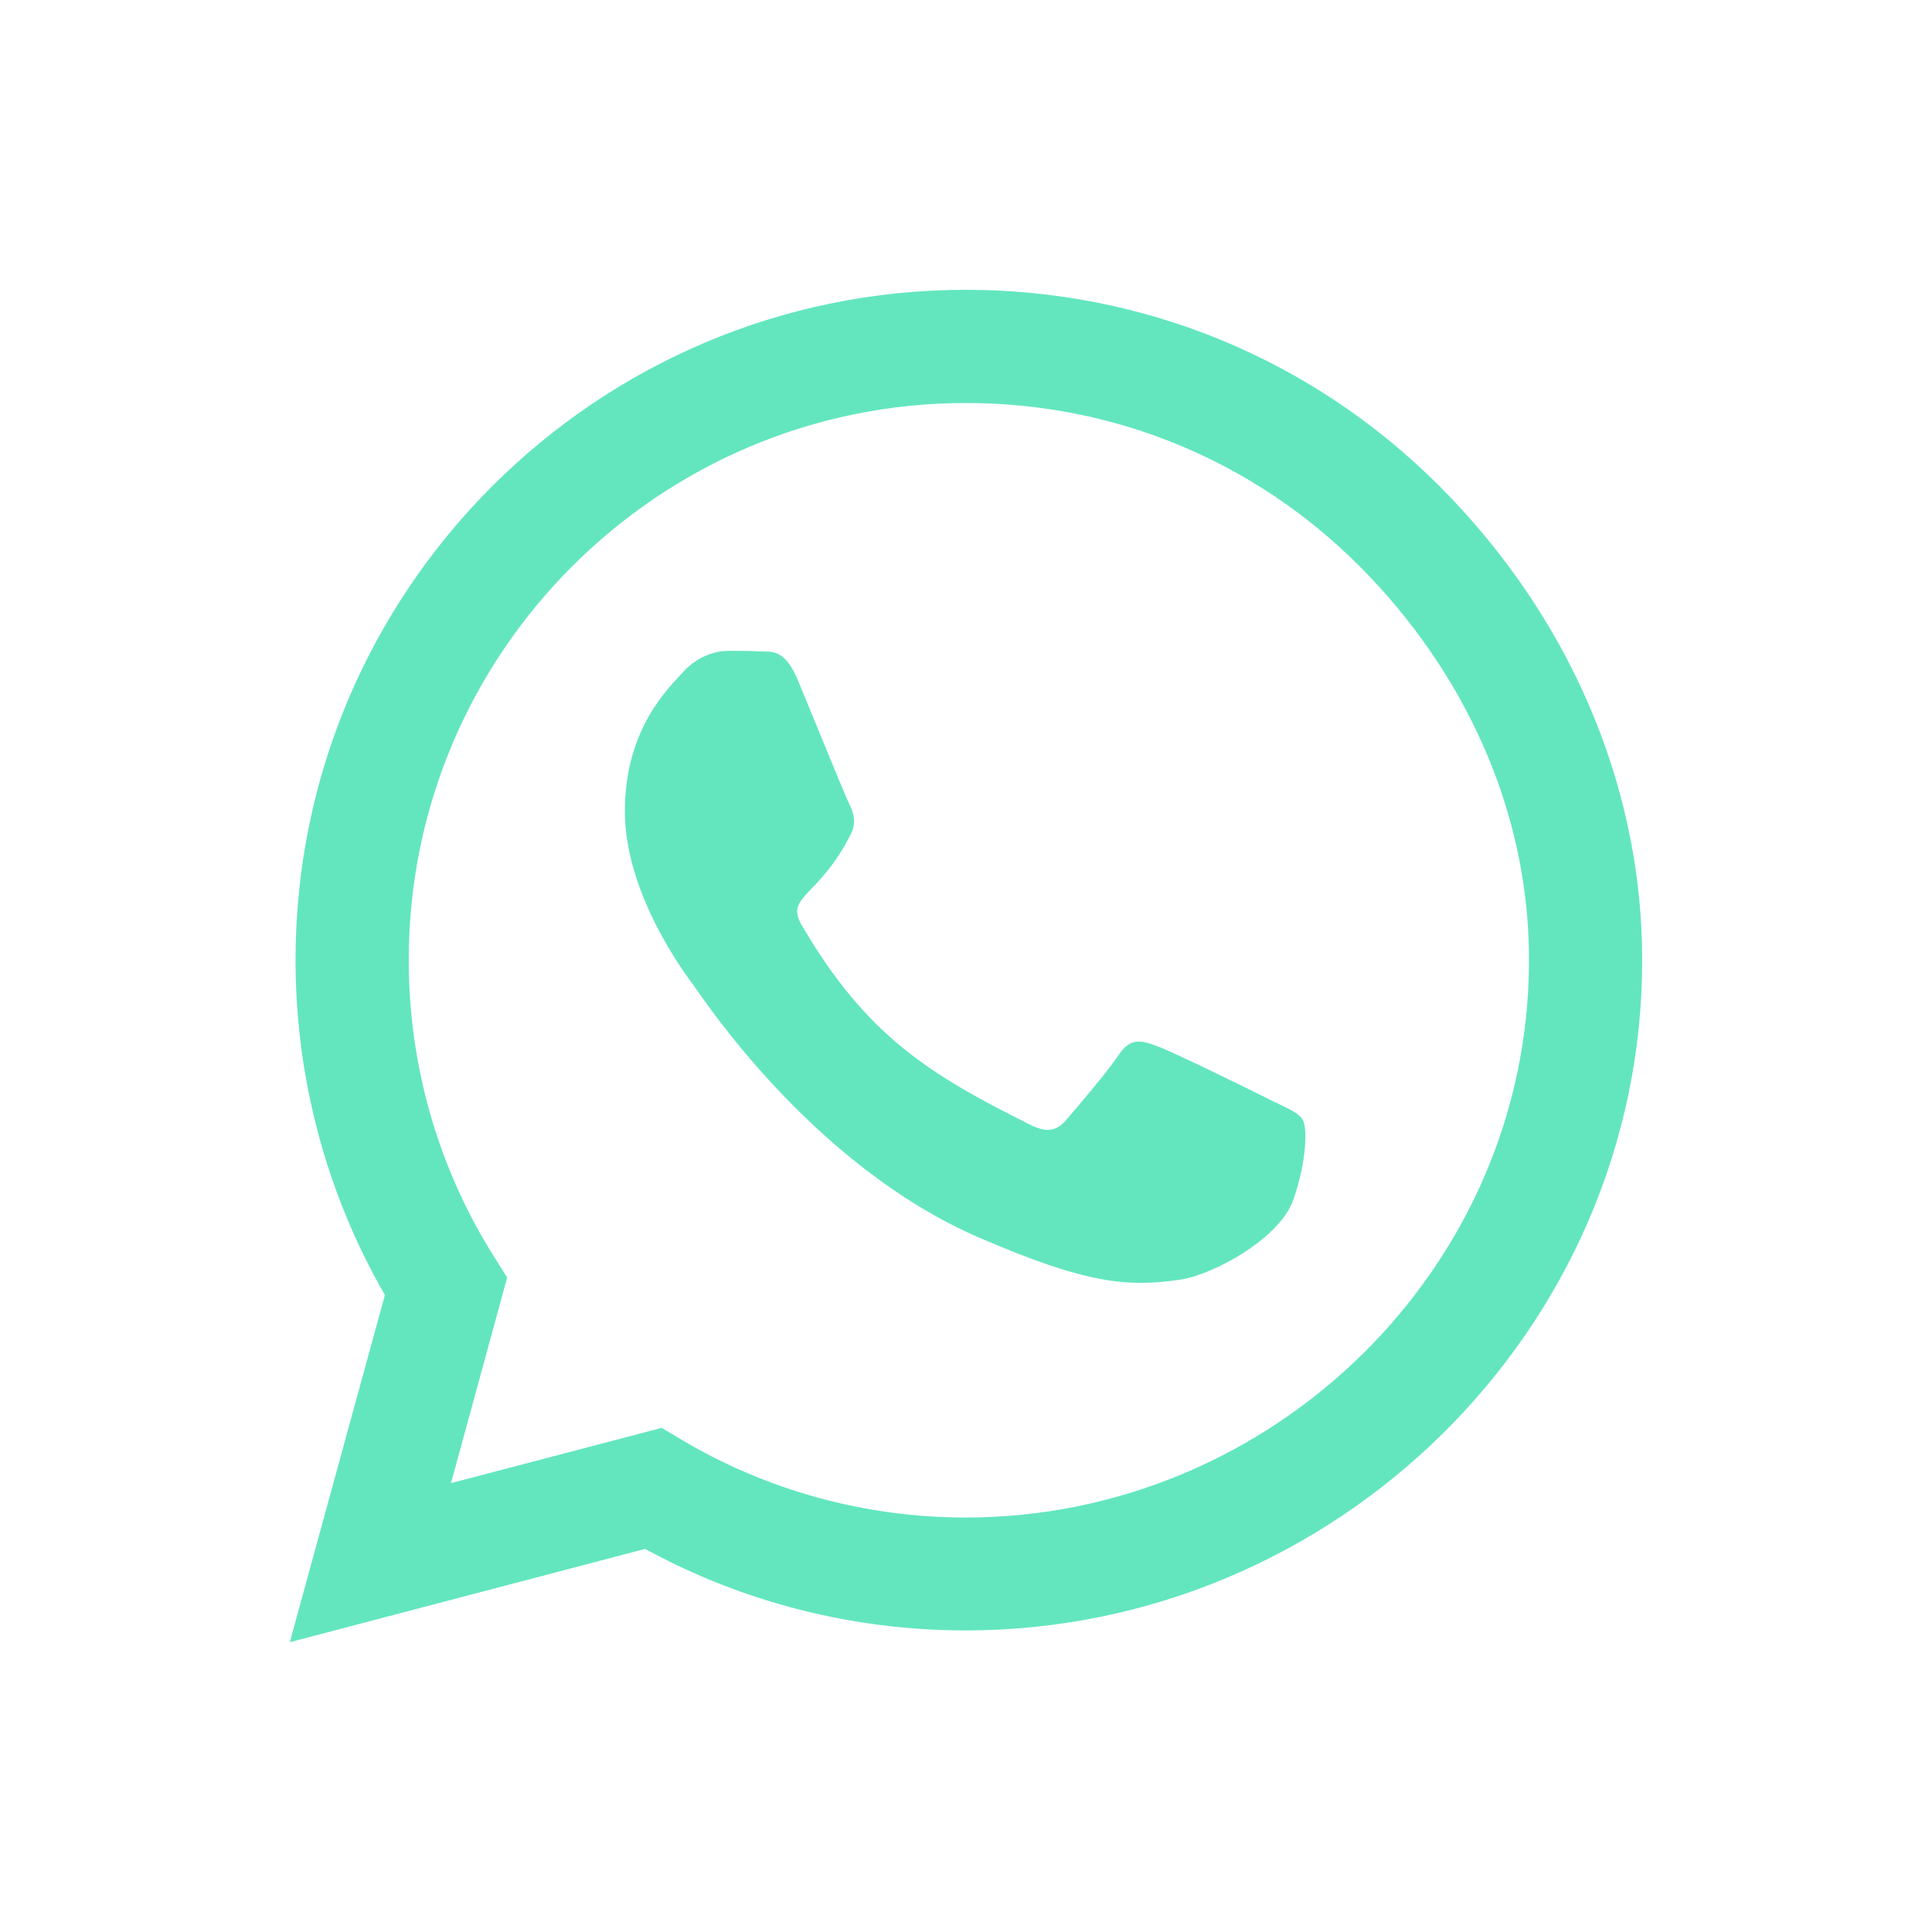
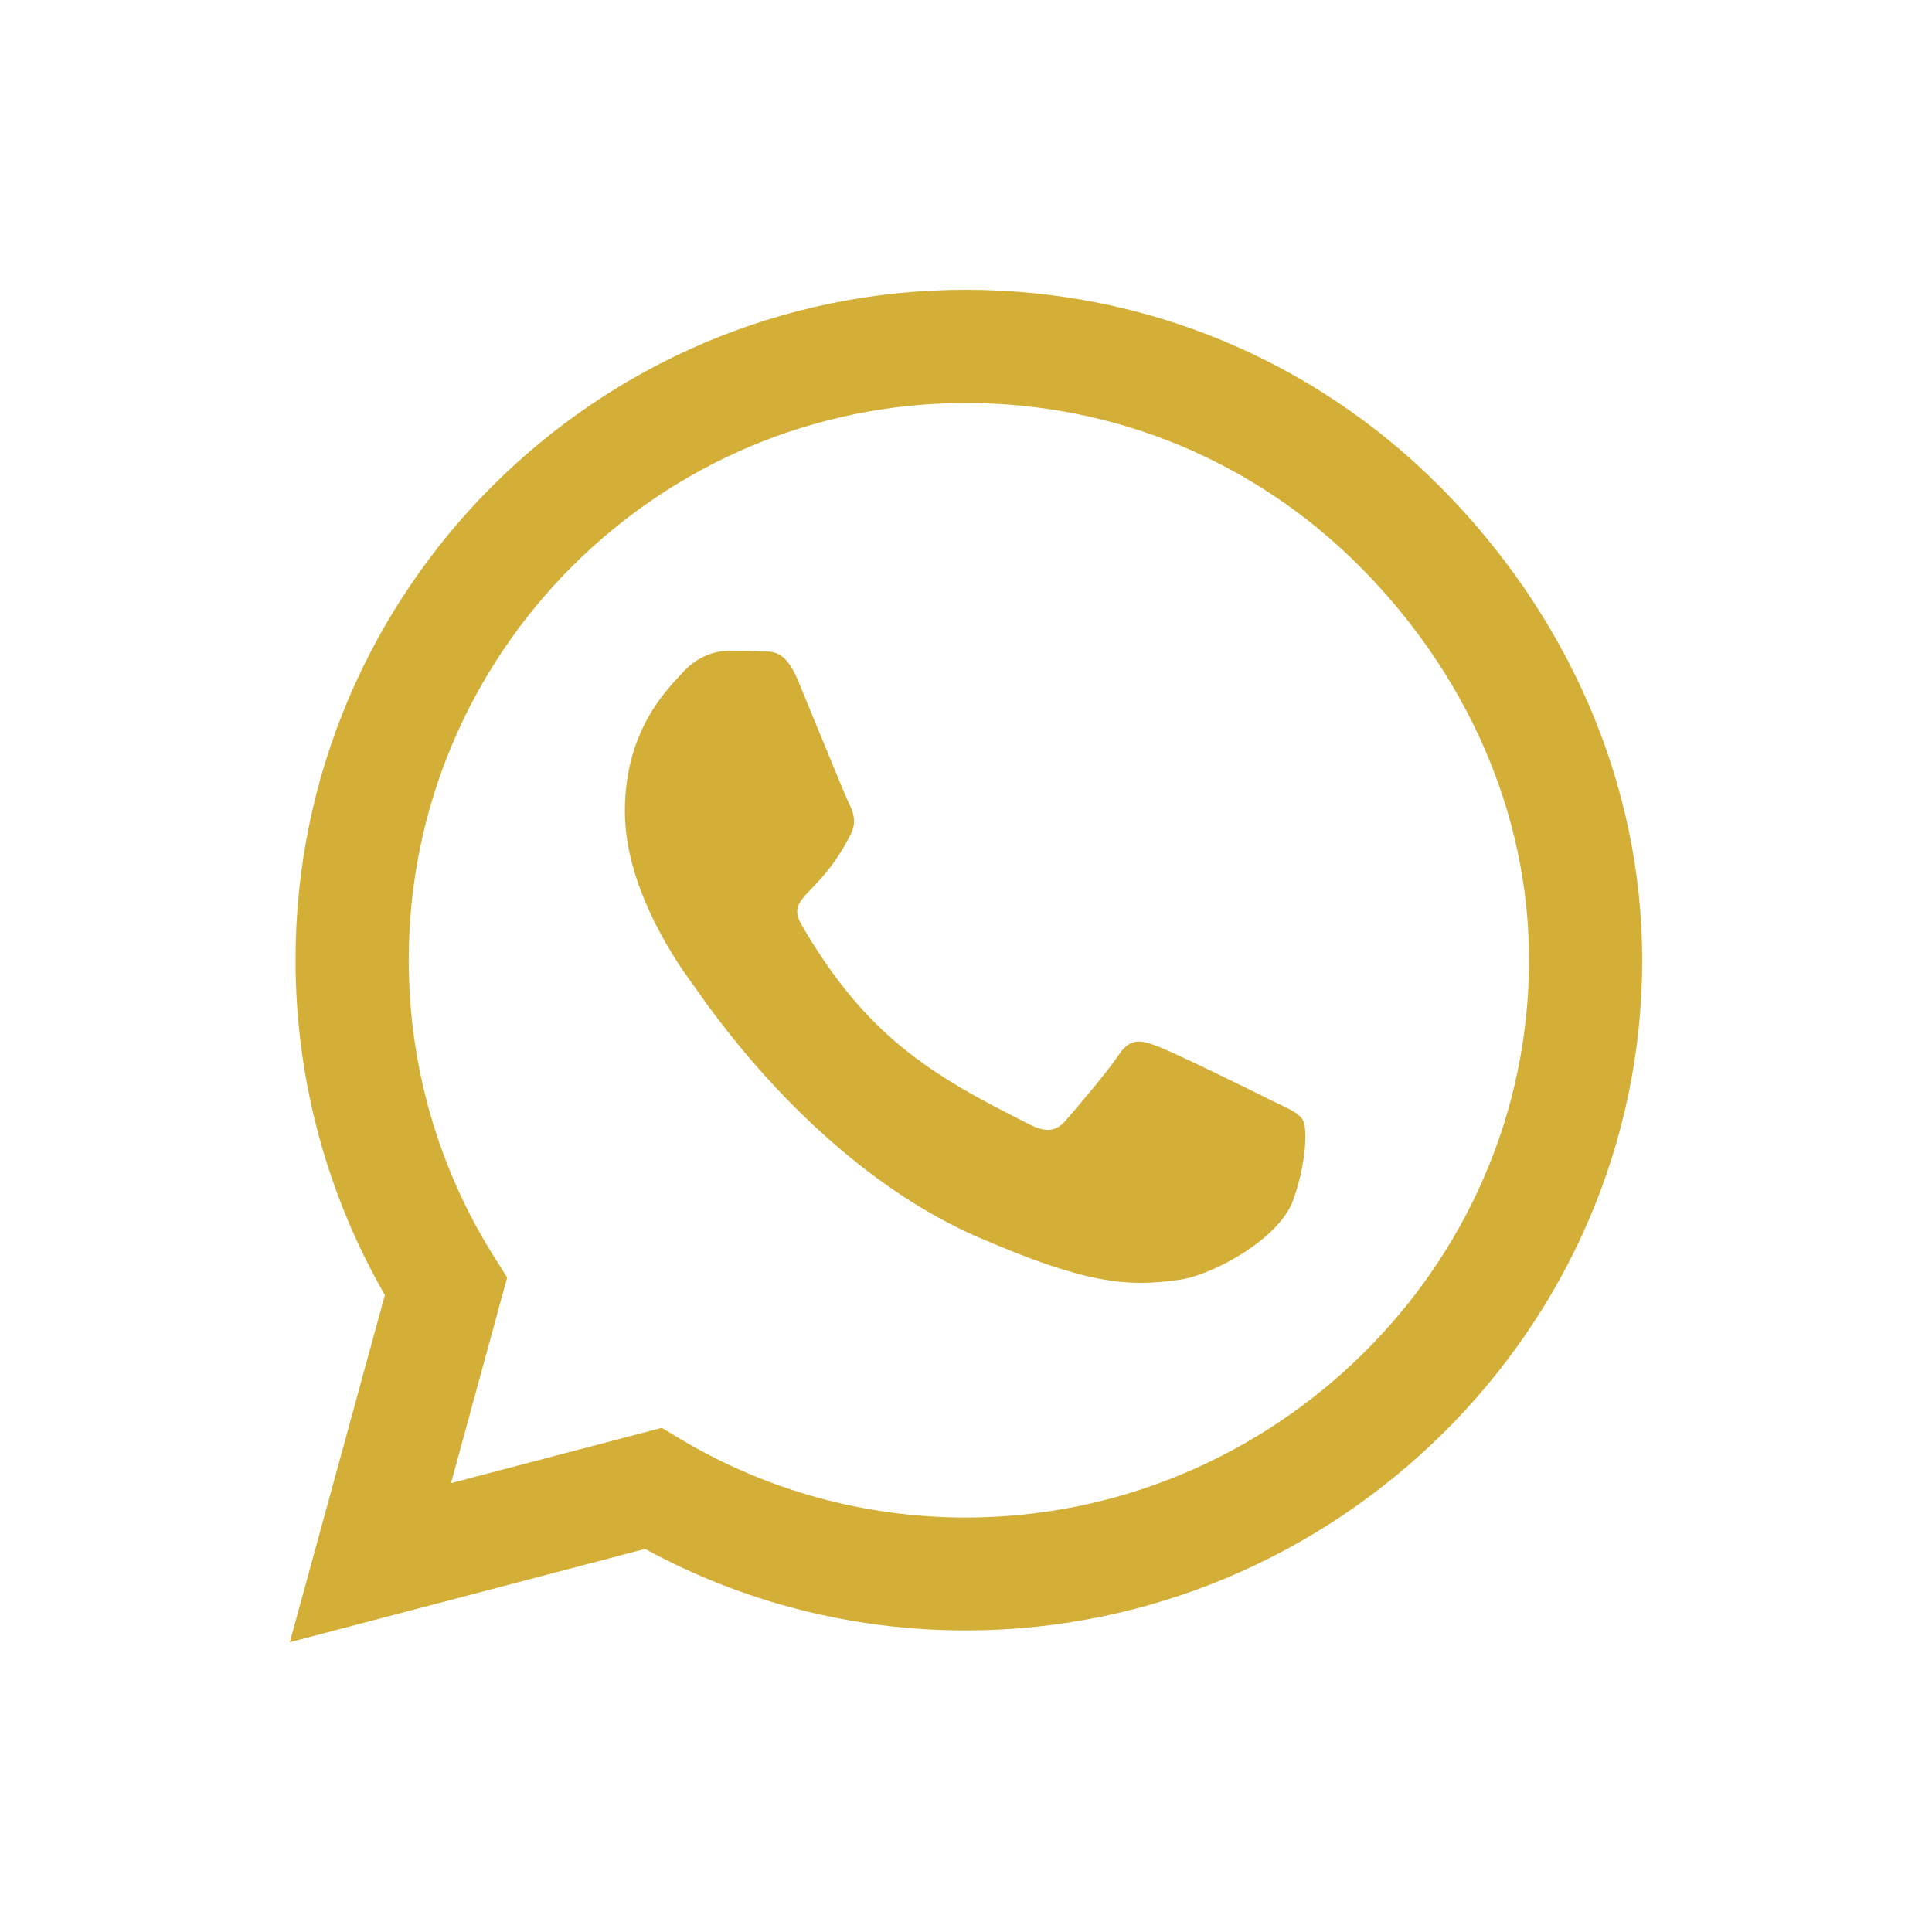
<svg xmlns="http://www.w3.org/2000/svg" viewBox="0 0 640 640">
-   <path fill="rgb(99, 230, 190)" d="M476.9 161.1C435 119.1 379.2 96 319.9 96C197.5 96 97.9 195.6 97.9 318C97.9 357.1 108.1 395.3 127.5 429L96 544L213.7 513.1C246.1 530.8 282.6 540.1 319.8 540.1L319.9 540.1C442.2 540.1 544 440.5 544 318.1C544 258.8 518.8 203.1 476.9 161.1zM319.9 502.7C286.7 502.7 254.2 493.8 225.9 477L219.2 473L149.4 491.3L168 423.2L163.6 416.2C145.1 386.8 135.4 352.9 135.4 318C135.4 216.3 218.2 133.5 320 133.5C369.3 133.5 415.6 152.7 450.4 187.6C485.2 222.5 506.6 268.8 506.5 318.1C506.5 419.9 421.6 502.7 319.9 502.7zM421.1 364.5C415.6 361.7 388.3 348.3 383.2 346.5C378.1 344.6 374.4 343.7 370.7 349.3C367 354.9 356.4 367.3 353.1 371.1C349.9 374.8 346.6 375.3 341.1 372.5C308.5 356.2 287.1 343.4 265.6 306.5C259.9 296.7 271.3 297.4 281.9 276.2C283.7 272.5 282.8 269.3 281.4 266.5C280 263.7 268.9 236.4 264.3 225.3C259.8 214.5 255.2 216 251.8 215.8C248.6 215.6 244.9 215.6 241.2 215.6C237.5 215.6 231.5 217 226.4 222.5C221.3 228.1 207 241.5 207 268.8C207 296.1 226.9 322.5 229.6 326.2C232.4 329.9 268.7 385.9 324.4 410C359.6 425.2 373.4 426.5 391 423.9C401.7 422.3 423.8 410.5 428.4 397.5C433 384.5 433 373.4 431.6 371.1C430.3 368.6 426.6 367.2 421.1 364.5z" />
+   <path fill="#d4af37" d="M476.9 161.1C435 119.1 379.2 96 319.9 96C197.5 96 97.9 195.6 97.9 318C97.9 357.1 108.1 395.3 127.5 429L96 544L213.7 513.1C246.1 530.8 282.6 540.1 319.8 540.1L319.9 540.1C442.2 540.1 544 440.5 544 318.1C544 258.8 518.8 203.1 476.9 161.1zM319.9 502.7C286.7 502.7 254.2 493.8 225.9 477L219.2 473L149.4 491.3L168 423.2L163.6 416.2C145.1 386.8 135.4 352.9 135.4 318C135.4 216.3 218.2 133.5 320 133.5C369.3 133.5 415.6 152.7 450.4 187.6C485.2 222.5 506.6 268.8 506.5 318.1C506.5 419.9 421.6 502.7 319.9 502.7zM421.1 364.5C415.6 361.7 388.3 348.3 383.2 346.5C378.1 344.6 374.4 343.7 370.7 349.3C367 354.9 356.4 367.3 353.1 371.1C349.9 374.8 346.6 375.3 341.1 372.5C308.5 356.2 287.1 343.4 265.6 306.5C259.9 296.7 271.3 297.4 281.9 276.2C283.7 272.5 282.8 269.3 281.4 266.5C280 263.7 268.9 236.4 264.3 225.3C259.8 214.5 255.2 216 251.8 215.8C248.6 215.6 244.9 215.6 241.2 215.6C237.5 215.6 231.5 217 226.4 222.5C221.3 228.1 207 241.5 207 268.8C207 296.1 226.9 322.5 229.6 326.2C232.4 329.9 268.7 385.9 324.4 410C359.6 425.2 373.4 426.5 391 423.9C401.7 422.3 423.8 410.5 428.4 397.5C433 384.5 433 373.4 431.6 371.1C430.3 368.6 426.6 367.2 421.1 364.5z" />
</svg>
